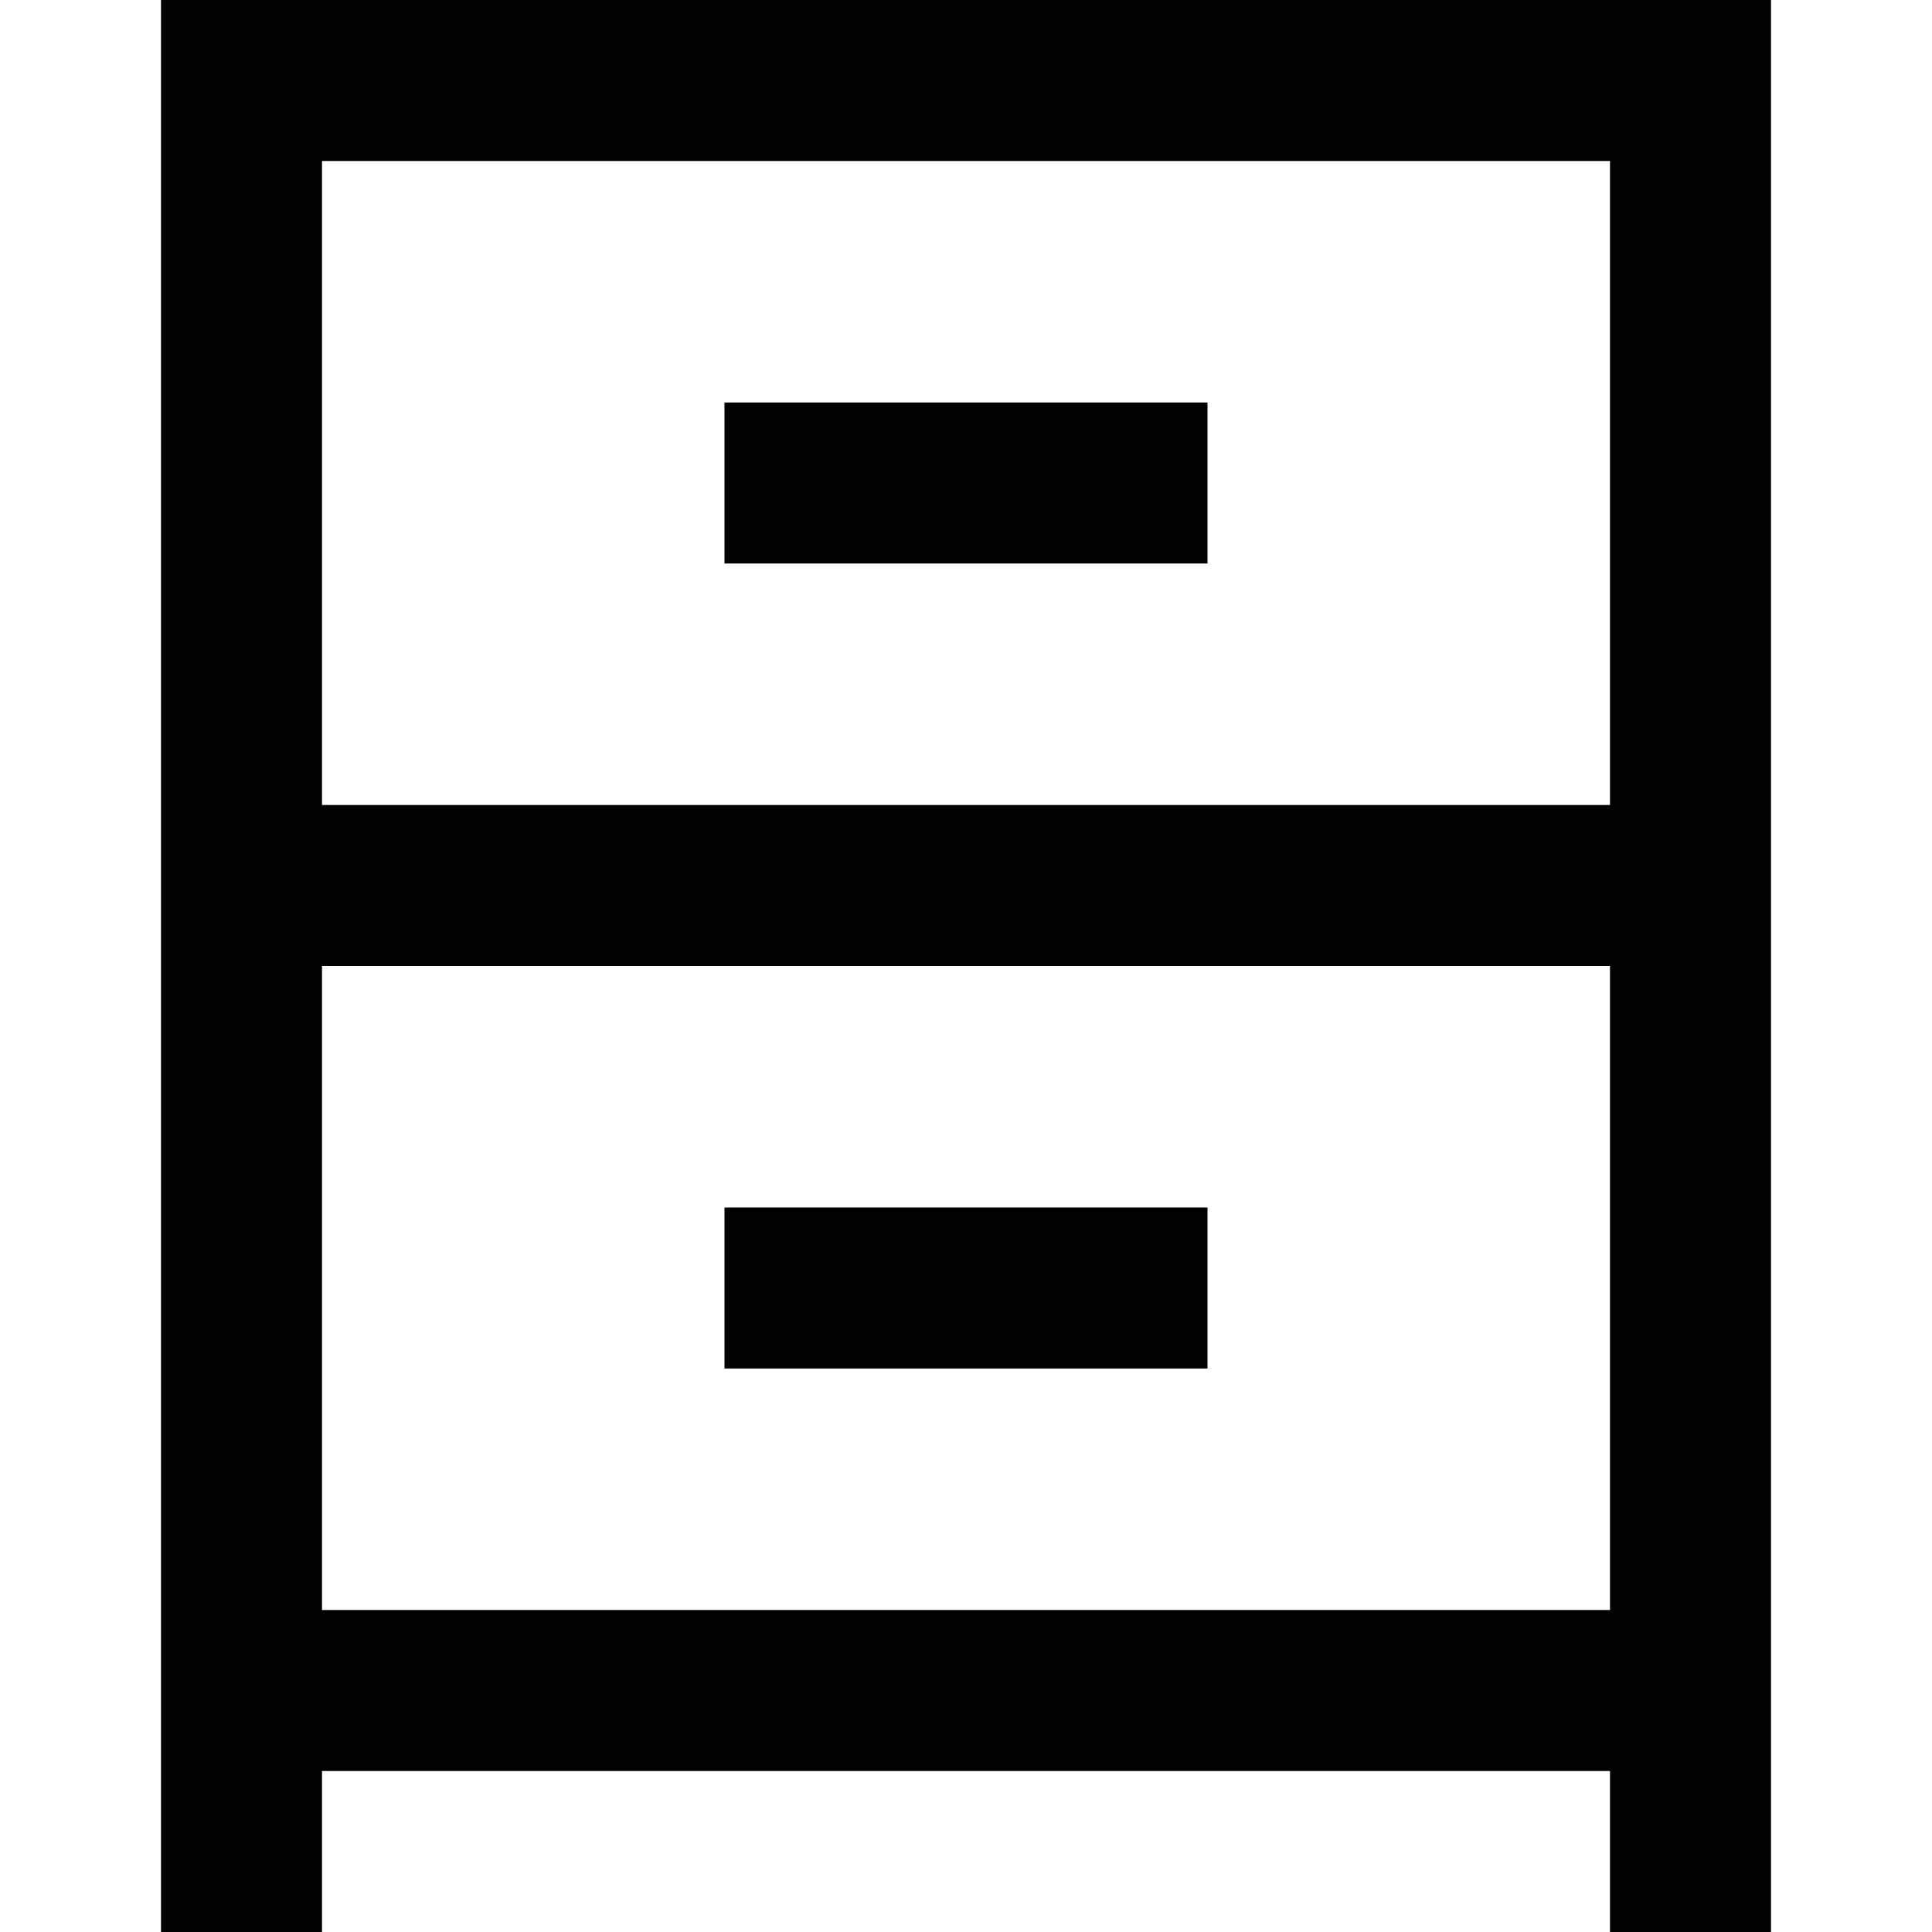
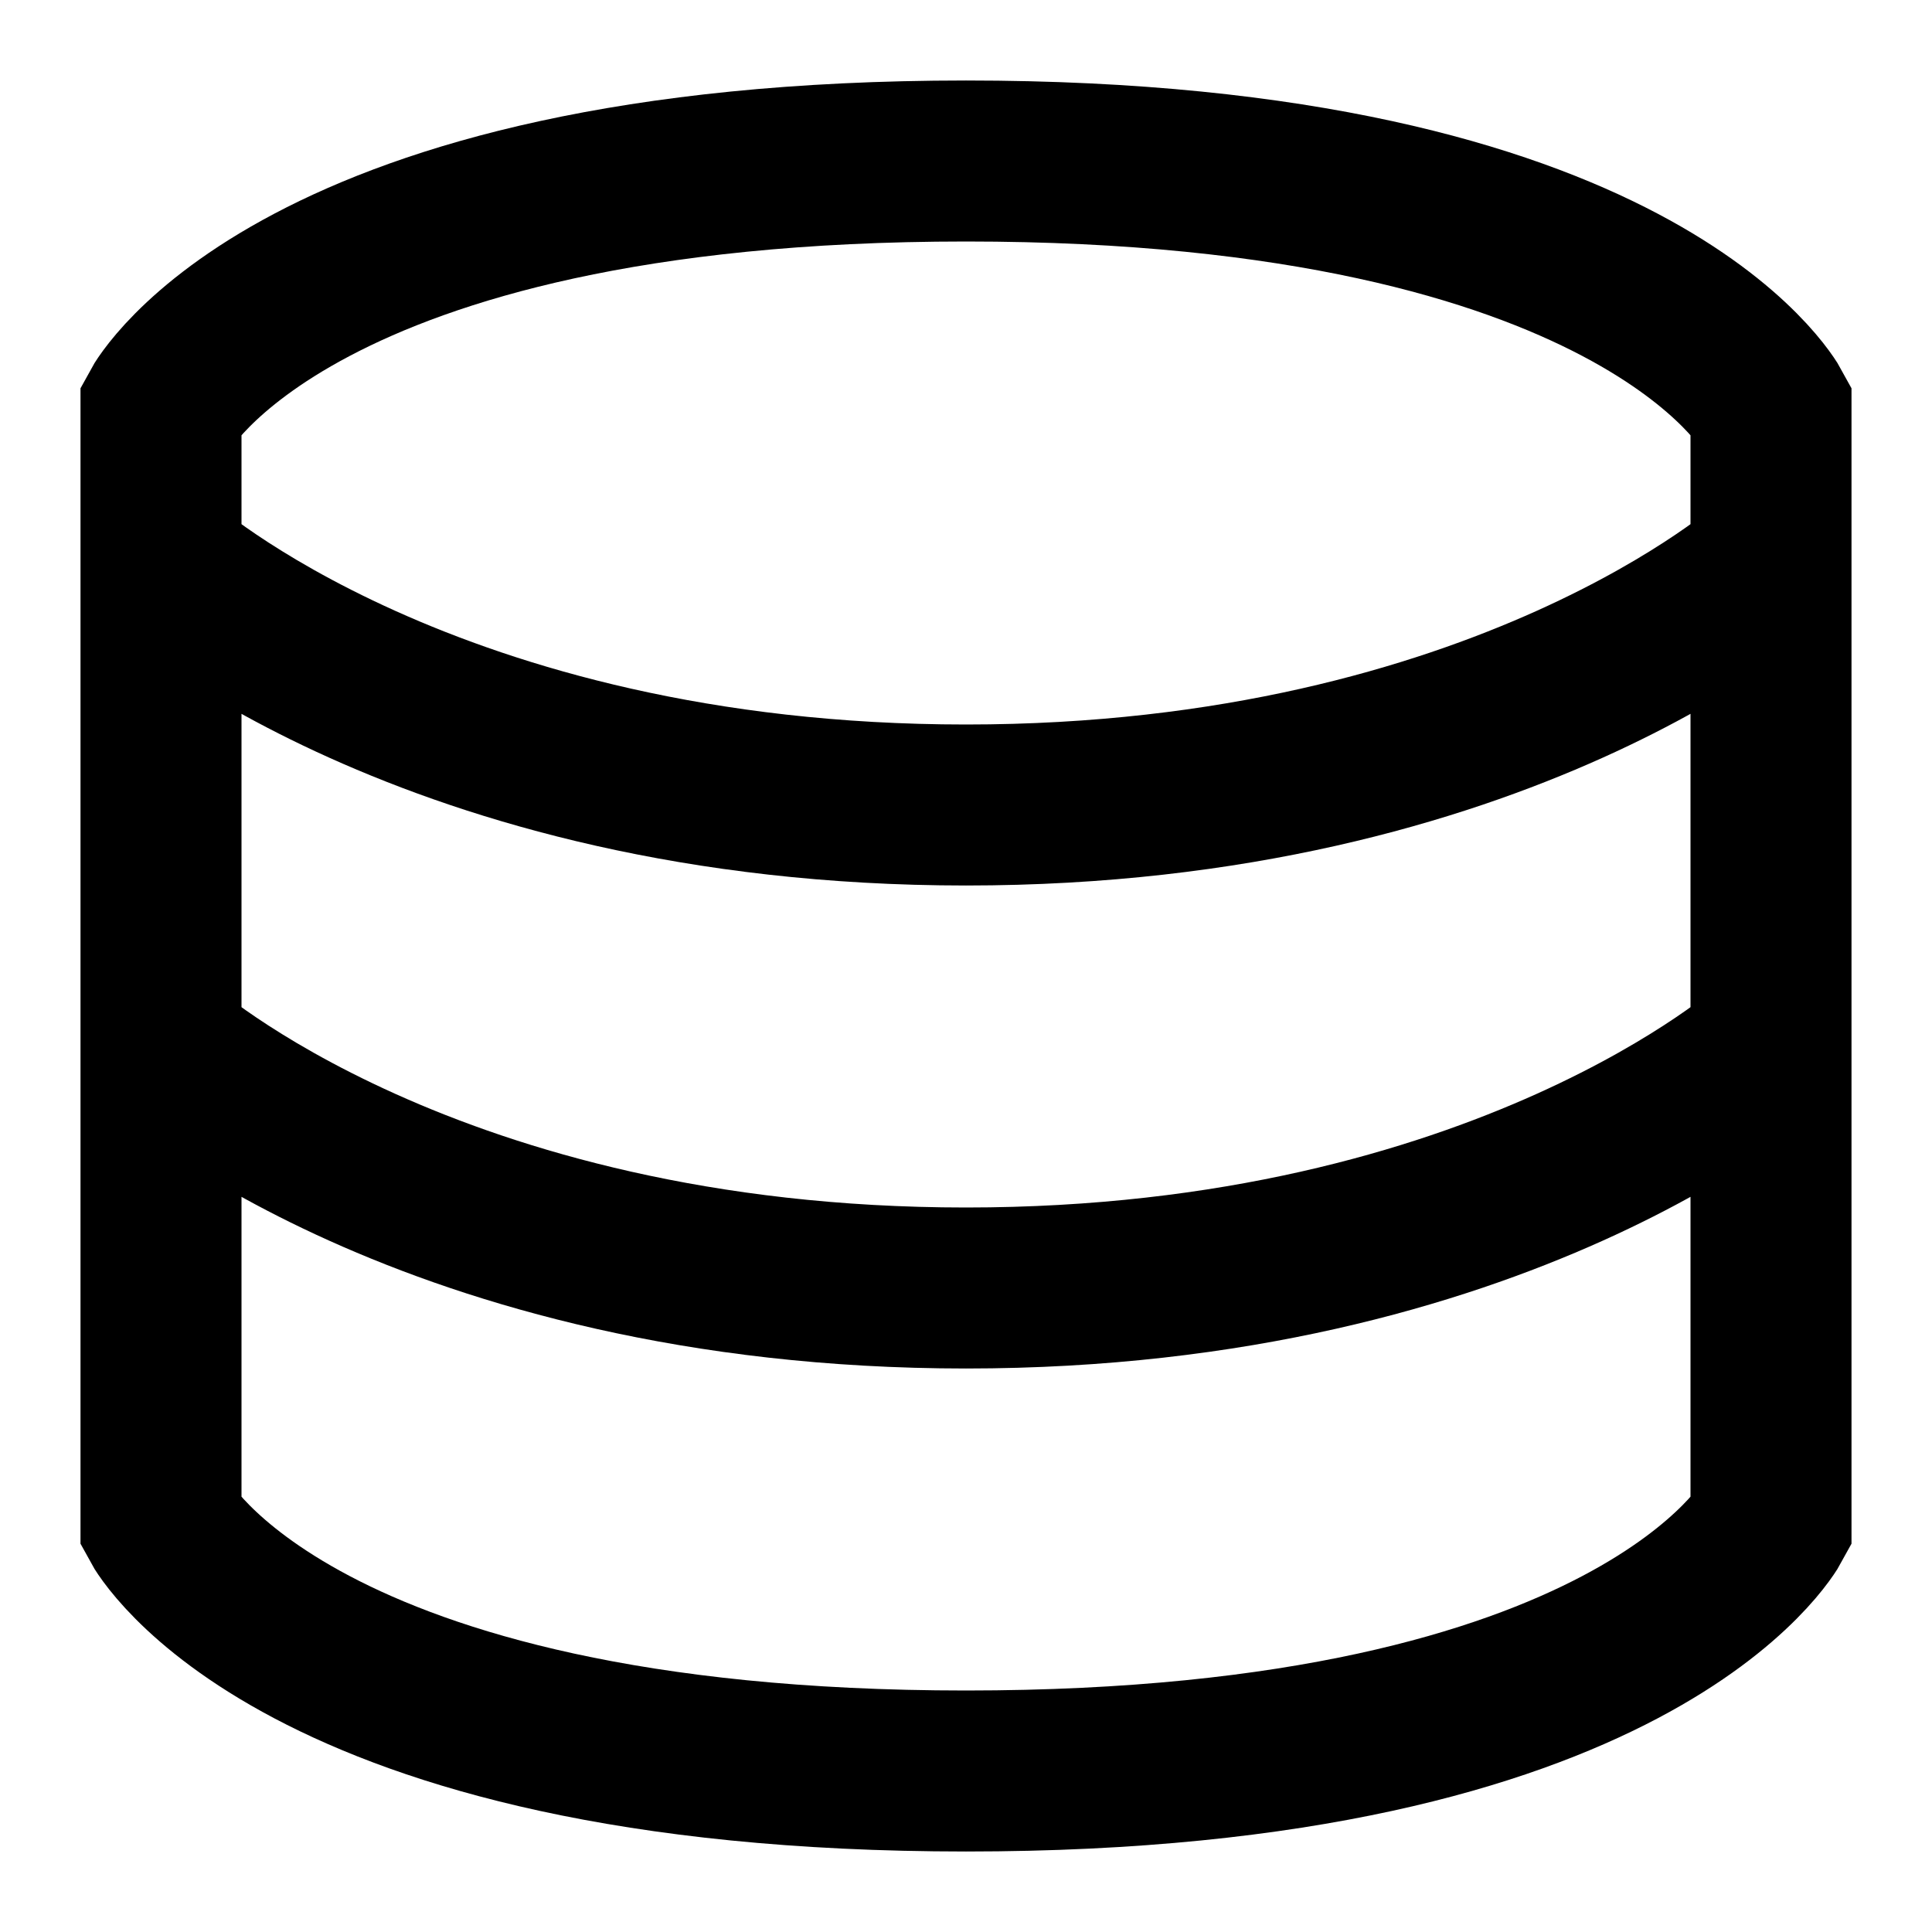
<svg xmlns="http://www.w3.org/2000/svg" width="24" height="24" viewBox="0 0 24 24">
-   <path fill="none" stroke="#000" stroke-width="2" d="M3,24 L3,1 L21,1 L21,24 M9,6 L15,6 M9,16 L15,16 M3,11 L21,11 M3,21 L21,21" />
+   <path fill="none" stroke="#000000" stroke-width="2" d="M2,5.077 C2,5.077 3.667,2 12,2 C20.333,2 22,5.077 22,5.077 L22,18.923 C22,18.923 20.333,22 12,22 C3.667,22 2,18.923 2,18.923 L2,5.077 Z M2,13 C2,13 5.333,16 12,16 C18.667,16 22,13 22,13 M2,7 C2,7 5.333,10 12,10 C18.667,10 22,7 22,7" />
</svg>
